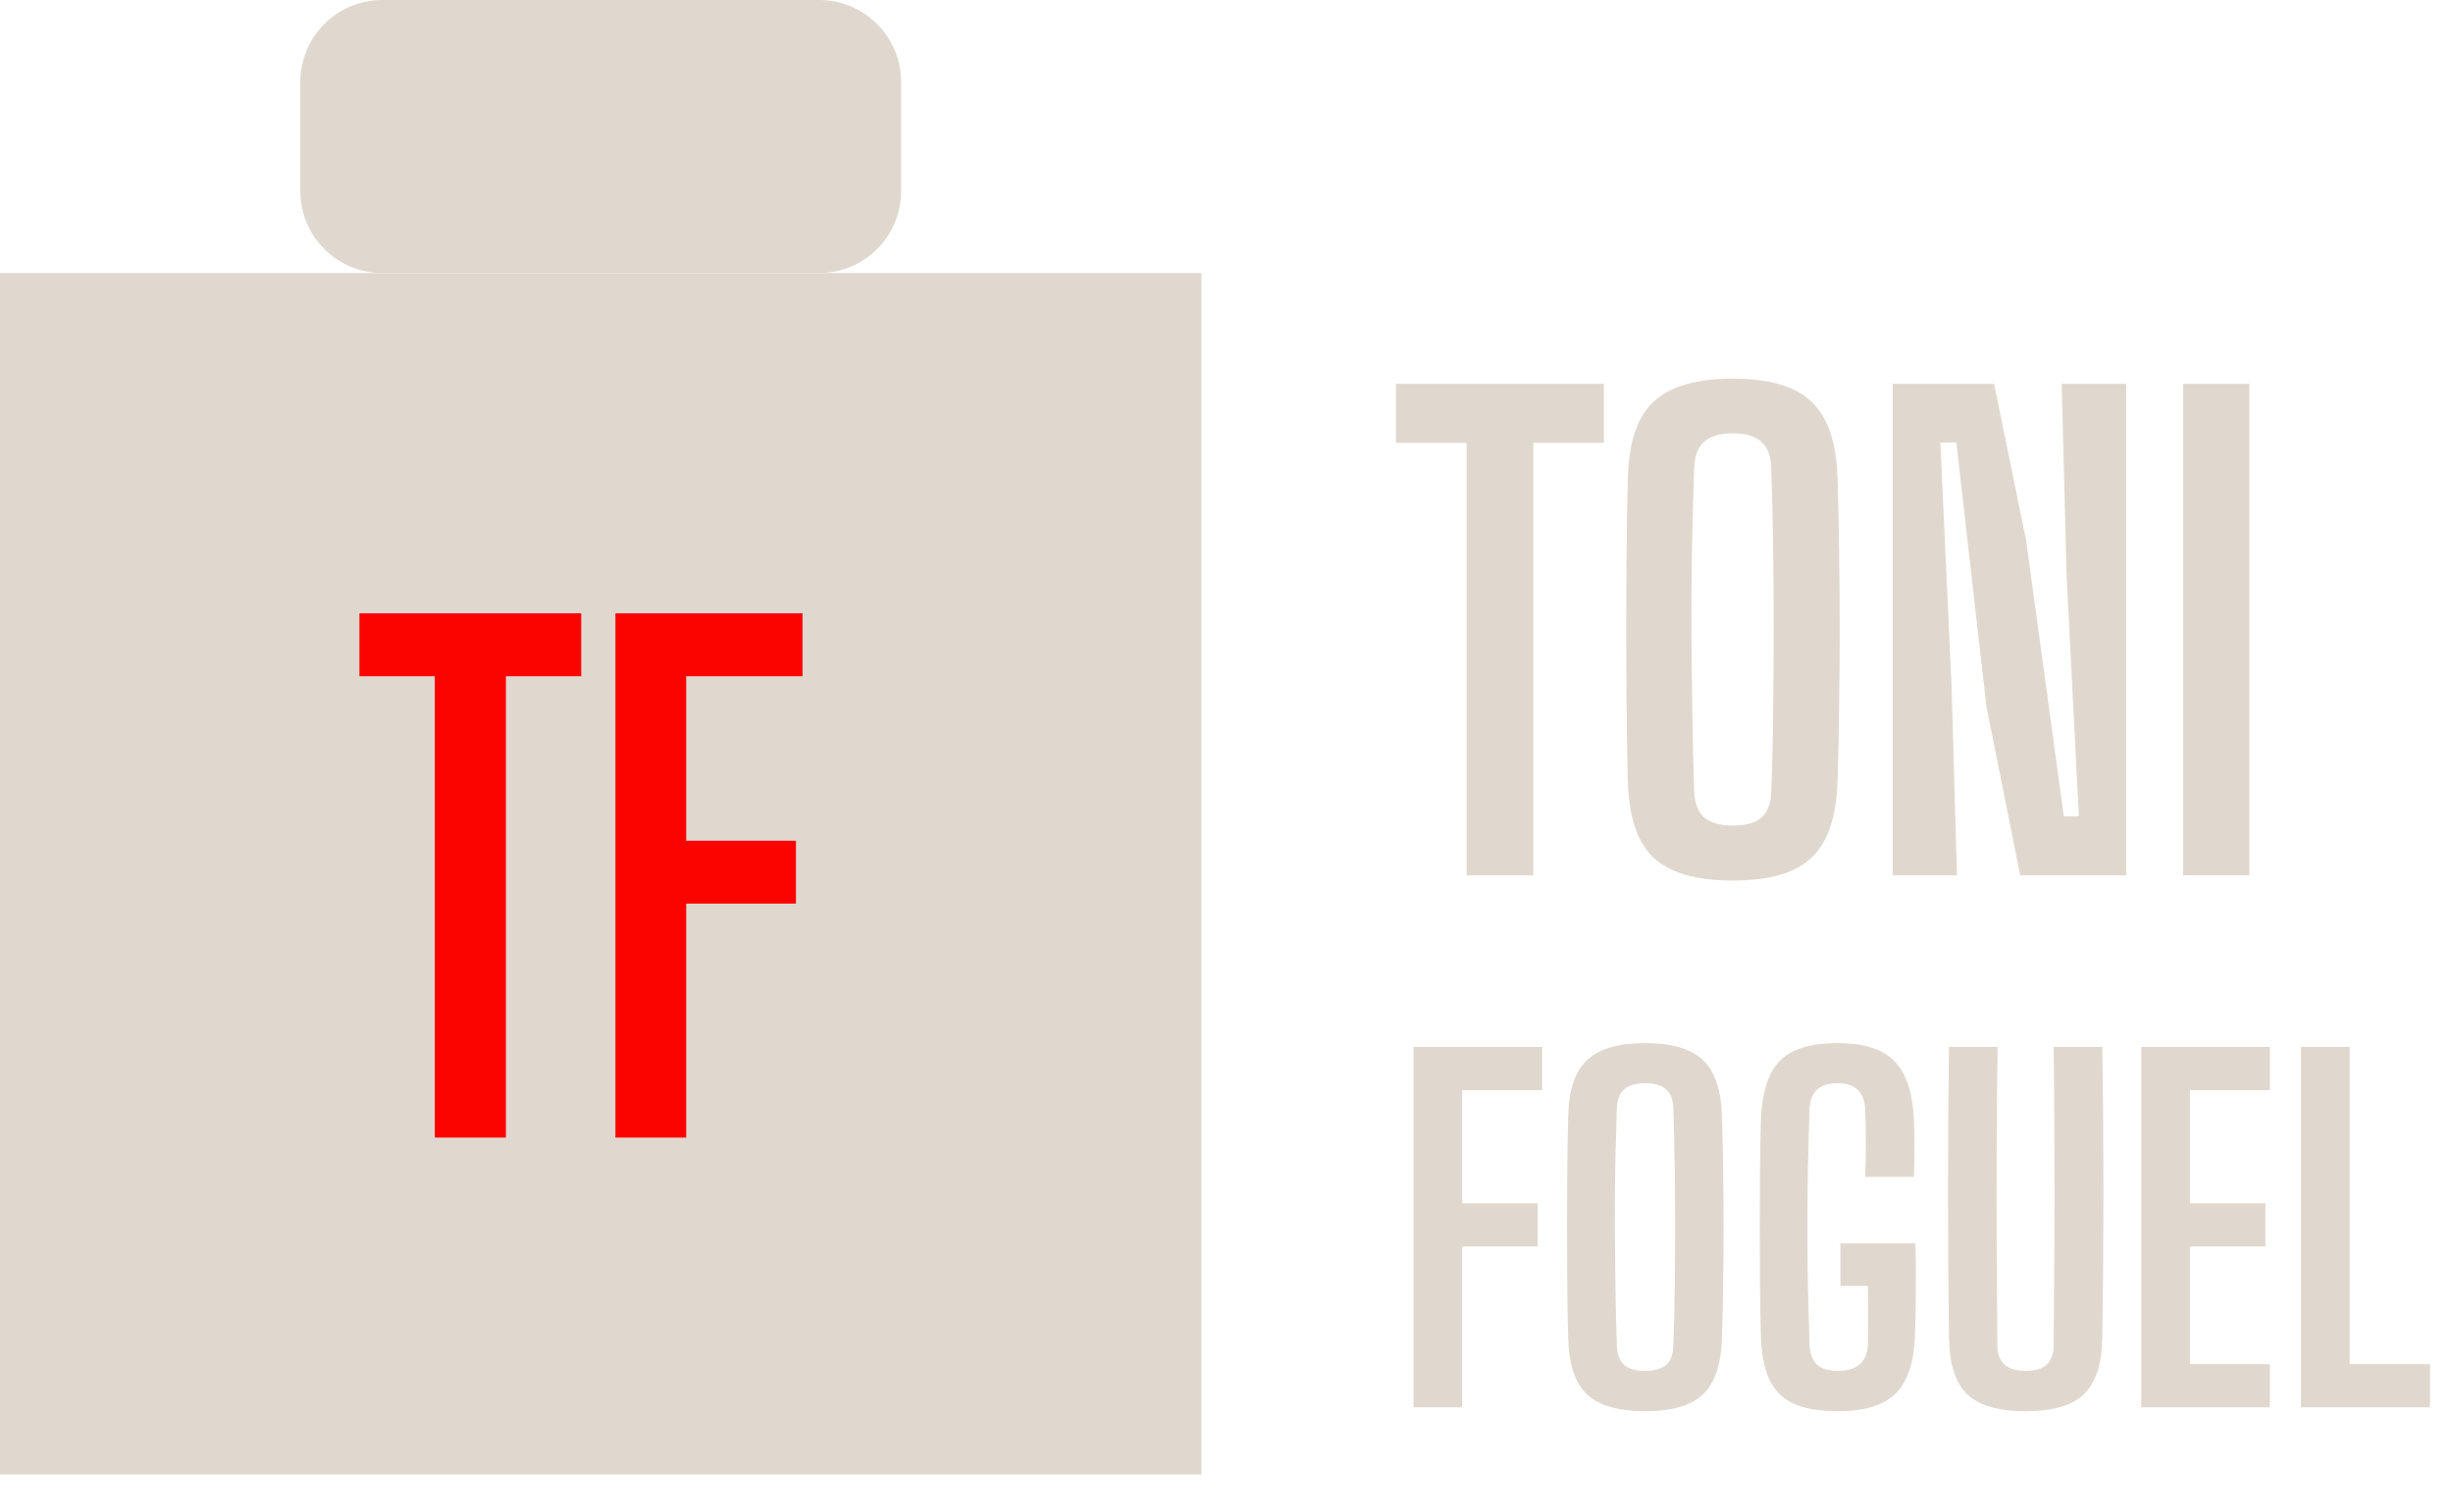
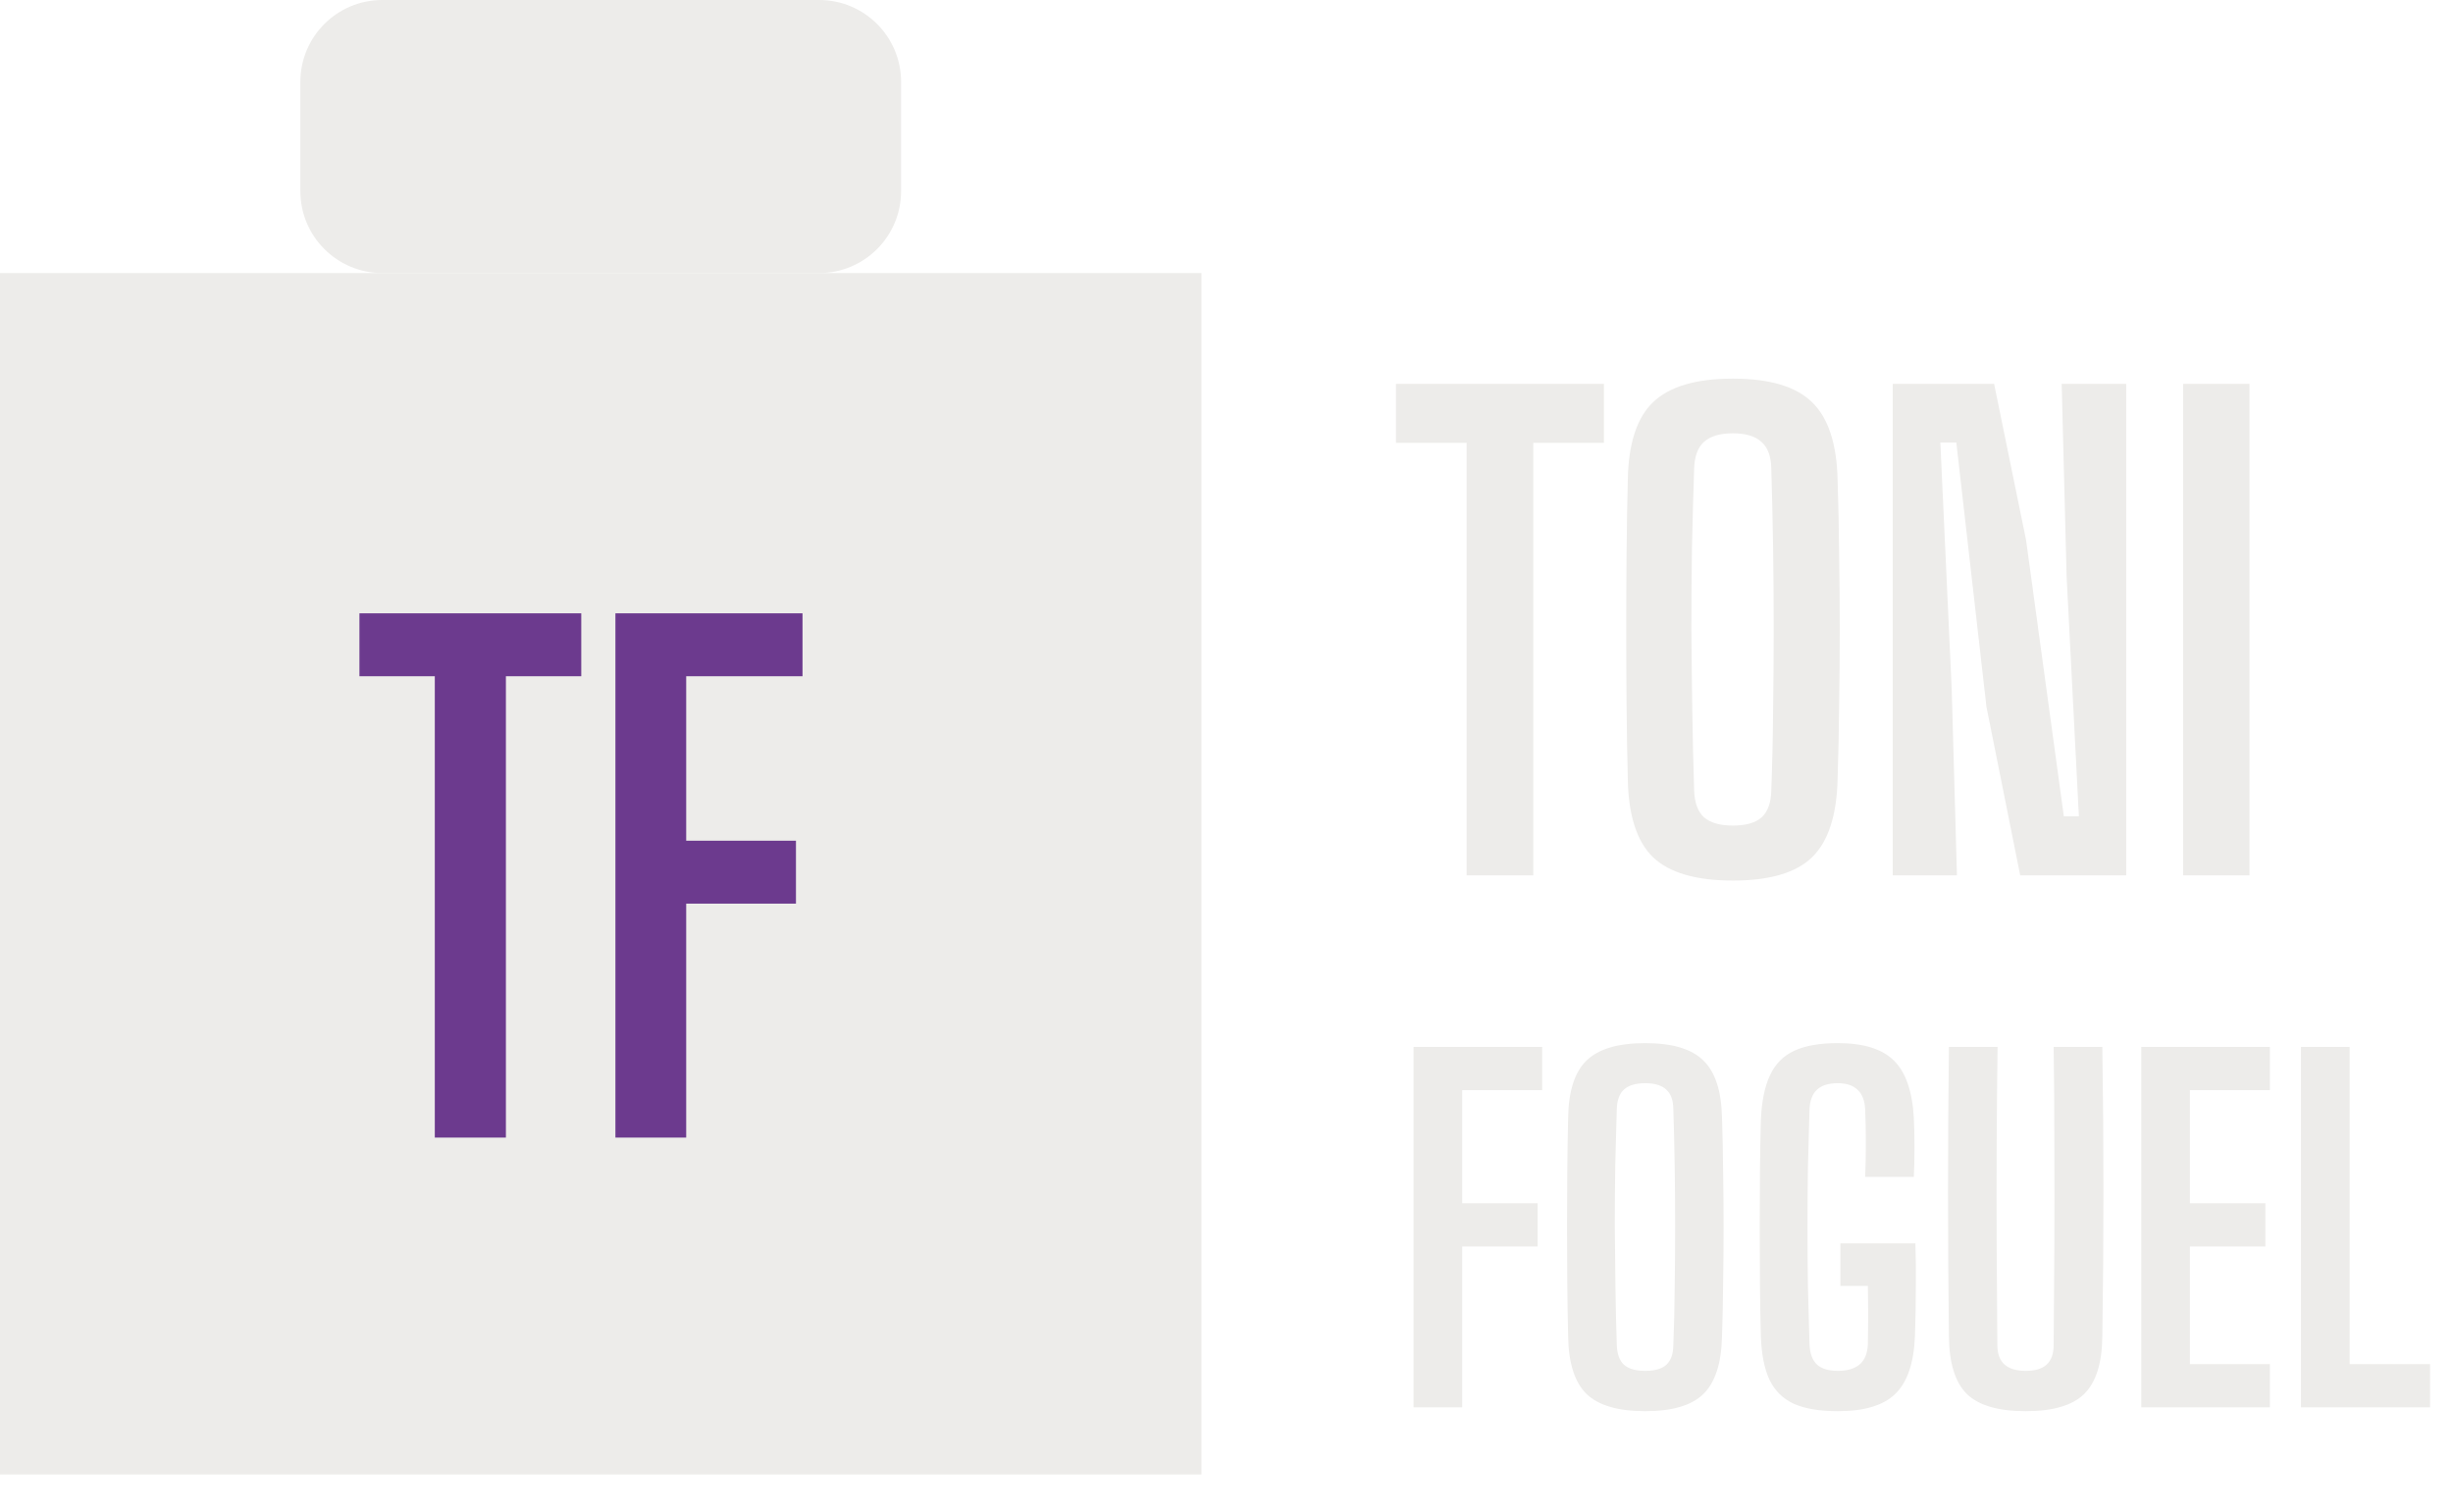
<svg xmlns="http://www.w3.org/2000/svg" width="224" height="138" viewBox="0 0 224 138" fill="none">
-   <path d="M74.803 0H34.908C30.777 0 27.428 3.349 27.428 7.48V17.454C27.428 21.585 30.777 24.934 34.908 24.934H74.803C78.935 24.934 82.284 21.585 82.284 17.454V7.48C82.284 3.349 78.935 0 74.803 0Z" fill="#E0D8CE" />
-   <path d="M109.712 24.935H0V134.646H109.712V24.935Z" fill="#E0D8CE" />
-   <path d="M39.704 103.882V61.753H32.822V56.008H53.079V61.753H46.197V103.882H39.704ZM56.198 103.882V56.008H73.283V61.753H62.661V76.773H72.684V82.518H62.661V103.882H56.198Z" fill="#FB0400" />
-   <path d="M133.927 79.935V40.438H127.475V35.053H146.465V40.438H140.014V79.935H133.927ZM158.238 80.411C154.872 80.411 152.441 79.701 150.945 78.279C149.468 76.84 148.701 74.455 148.645 71.126C148.589 68.882 148.551 66.62 148.532 64.338C148.514 62.056 148.504 59.775 148.504 57.493C148.504 55.193 148.514 52.912 148.532 50.649C148.551 48.367 148.589 46.095 148.645 43.833C148.701 40.523 149.468 38.157 150.945 36.736C152.441 35.296 154.872 34.576 158.238 34.576C161.604 34.576 164.017 35.296 165.475 36.736C166.953 38.157 167.729 40.523 167.804 43.833C167.879 46.114 167.925 48.395 167.944 50.677C167.981 52.959 168 55.24 168 57.522C168 59.803 167.981 62.085 167.944 64.366C167.925 66.629 167.879 68.882 167.804 71.126C167.729 74.455 166.953 76.84 165.475 78.279C164.017 79.701 161.604 80.411 158.238 80.411ZM158.238 75.39C159.435 75.39 160.314 75.138 160.875 74.633C161.436 74.109 161.726 73.296 161.745 72.192C161.838 69.874 161.894 67.47 161.913 64.983C161.95 62.477 161.969 59.953 161.969 57.409C161.969 54.866 161.95 52.36 161.913 49.892C161.876 47.423 161.819 45.048 161.745 42.767C161.726 41.663 161.427 40.859 160.847 40.354C160.286 39.831 159.416 39.569 158.238 39.569C157.06 39.569 156.181 39.831 155.601 40.354C155.04 40.859 154.741 41.663 154.704 42.767C154.629 45.048 154.564 47.423 154.507 49.892C154.47 52.36 154.451 54.866 154.451 57.409C154.47 59.953 154.498 62.477 154.535 64.983C154.573 67.47 154.629 69.874 154.704 72.192C154.741 73.296 155.04 74.109 155.601 74.633C156.181 75.138 157.06 75.39 158.238 75.39ZM172.838 79.935V35.053H182.095L185.012 49.303L188.463 74.549H189.837L188.715 52.613L188.266 35.053H194.157V79.935H184.479L181.394 64.534L178.645 40.41H177.186L178.224 62.935L178.701 79.935H172.838ZM199.355 79.935V35.053H205.414V79.935H199.355Z" fill="#E0D8CE" />
-   <path d="M129.079 128.518V95.604H140.825V99.554H133.523V109.88H140.414V113.83H133.523V128.518H129.079ZM150.234 128.867C147.765 128.867 145.982 128.346 144.885 127.304C143.802 126.248 143.239 124.499 143.198 122.058C143.157 120.413 143.13 118.753 143.116 117.08C143.102 115.407 143.095 113.734 143.095 112.061C143.095 110.374 143.102 108.701 143.116 107.041C143.13 105.368 143.157 103.702 143.198 102.043C143.239 99.615 143.802 97.88 144.885 96.838C145.982 95.782 147.765 95.254 150.234 95.254C152.702 95.254 154.471 95.782 155.541 96.838C156.624 97.88 157.193 99.615 157.248 102.043C157.303 103.716 157.337 105.389 157.351 107.062C157.379 108.735 157.392 110.408 157.392 112.081C157.392 113.754 157.379 115.428 157.351 117.101C157.337 118.76 157.303 120.413 157.248 122.058C157.193 124.499 156.624 126.248 155.541 127.304C154.471 128.346 152.702 128.867 150.234 128.867ZM150.234 125.185C151.111 125.185 151.756 125 152.167 124.63C152.579 124.246 152.791 123.649 152.805 122.84C152.874 121.139 152.915 119.377 152.928 117.553C152.956 115.716 152.97 113.864 152.97 111.999C152.97 110.134 152.956 108.296 152.928 106.486C152.901 104.676 152.86 102.934 152.805 101.261C152.791 100.452 152.572 99.862 152.147 99.492C151.735 99.108 151.098 98.916 150.234 98.916C149.37 98.916 148.725 99.108 148.3 99.492C147.888 99.862 147.669 100.452 147.642 101.261C147.587 102.934 147.539 104.676 147.498 106.486C147.47 108.296 147.457 110.134 147.457 111.999C147.47 113.864 147.491 115.716 147.518 117.553C147.546 119.377 147.587 121.139 147.642 122.84C147.669 123.649 147.888 124.246 148.3 124.63C148.725 125 149.37 125.185 150.234 125.185ZM167.831 128.867C166.158 128.867 164.814 128.641 163.8 128.188C162.798 127.722 162.058 126.988 161.578 125.987C161.112 124.973 160.851 123.649 160.796 122.017C160.755 120.509 160.728 118.918 160.714 117.245C160.7 115.558 160.693 113.857 160.693 112.143C160.693 110.415 160.7 108.721 160.714 107.062C160.728 105.389 160.755 103.805 160.796 102.31C160.865 100.61 161.139 99.245 161.619 98.216C162.099 97.174 162.84 96.42 163.841 95.954C164.855 95.487 166.179 95.254 167.811 95.254C170.156 95.254 171.863 95.782 172.933 96.838C174.016 97.894 174.627 99.636 174.764 102.063C174.805 102.914 174.826 103.819 174.826 104.779C174.826 105.725 174.805 106.623 174.764 107.473H170.32C170.362 106.541 170.382 105.512 170.382 104.388C170.382 103.25 170.362 102.214 170.32 101.282C170.279 100.486 170.046 99.897 169.621 99.513C169.21 99.115 168.606 98.916 167.811 98.916C166.974 98.916 166.343 99.115 165.918 99.513C165.507 99.897 165.281 100.486 165.239 101.282C165.185 102.996 165.137 104.758 165.095 106.568C165.068 108.379 165.054 110.203 165.054 112.04C165.054 113.878 165.068 115.702 165.095 117.512C165.137 119.322 165.185 121.085 165.239 122.799C165.281 123.608 165.507 124.211 165.918 124.609C166.343 124.993 166.981 125.185 167.831 125.185C168.682 125.185 169.34 124.993 169.806 124.609C170.272 124.211 170.526 123.608 170.567 122.799C170.581 122.278 170.588 121.702 170.588 121.071C170.602 120.426 170.602 119.795 170.588 119.178C170.588 118.548 170.581 117.965 170.567 117.43H168.058V113.542H174.908C174.949 114.694 174.963 115.997 174.949 117.45C174.949 118.904 174.922 120.426 174.867 122.017C174.771 124.458 174.174 126.214 173.077 127.283C171.994 128.339 170.245 128.867 167.831 128.867ZM184.983 128.867C182.487 128.867 180.698 128.346 179.614 127.304C178.545 126.248 177.996 124.499 177.969 122.058C177.914 117.67 177.886 113.261 177.886 108.831C177.886 104.388 177.914 99.979 177.969 95.604H182.412C182.371 98.525 182.343 101.528 182.33 104.614C182.316 107.686 182.316 110.765 182.33 113.85C182.343 116.922 182.364 119.919 182.391 122.84C182.391 123.622 182.611 124.211 183.05 124.609C183.489 124.993 184.133 125.185 184.983 125.185C185.847 125.185 186.485 124.993 186.897 124.609C187.322 124.211 187.534 123.622 187.534 122.84C187.562 119.919 187.582 116.922 187.596 113.85C187.61 110.765 187.61 107.686 187.596 104.614C187.596 101.528 187.575 98.525 187.534 95.604H191.978C192.046 99.979 192.08 104.388 192.08 108.831C192.08 113.261 192.046 117.67 191.978 122.058C191.95 124.499 191.395 126.248 190.311 127.304C189.242 128.346 187.466 128.867 184.983 128.867ZM195.533 128.518V95.604H207.279V99.554H199.976V109.88H206.868V113.83H199.976V124.568H207.279V128.518H195.533ZM210.118 128.518V95.604H214.561V124.568H221.905V128.518H210.118Z" fill="#E0D8CE" />
+   <path d="M74.803 0H34.908C30.777 0 27.428 3.349 27.428 7.48V17.454C27.428 21.585 30.777 24.934 34.908 24.934H74.803C78.935 24.934 82.284 21.585 82.284 17.454V7.48C82.284 3.349 78.935 0 74.803 0Z" fill="#EDECEA" />
+   <path d="M109.712 24.935H0V134.646H109.712V24.935Z" fill="#EDECEA" />
+   <path d="M39.705 103.882V61.753H32.823V56.008H53.079V61.753H46.197V103.882H39.705ZM56.198 103.882V56.008H73.283V61.753H62.661V76.773H72.684V82.518H62.661V103.882H56.198Z" fill="#6C3A8E" />
+   <path d="M133.926 79.935V40.438H127.475V35.053H146.465V40.438H140.014V79.935H133.926ZM158.238 80.412C154.872 80.412 152.441 79.701 150.945 78.28C149.467 76.84 148.701 74.455 148.645 71.126C148.588 68.882 148.551 66.62 148.532 64.338C148.514 62.057 148.504 59.775 148.504 57.494C148.504 55.193 148.514 52.912 148.532 50.649C148.551 48.367 148.588 46.095 148.645 43.833C148.701 40.523 149.467 38.157 150.945 36.736C152.441 35.296 154.872 34.576 158.238 34.576C161.604 34.576 164.017 35.296 165.475 36.736C166.953 38.157 167.729 40.523 167.804 43.833C167.878 46.114 167.925 48.396 167.944 50.677C167.981 52.959 168 55.24 168 57.522C168 59.803 167.981 62.085 167.944 64.366C167.925 66.629 167.878 68.882 167.804 71.126C167.729 74.455 166.953 76.84 165.475 78.28C164.017 79.701 161.604 80.412 158.238 80.412ZM158.238 75.39C159.435 75.39 160.314 75.138 160.875 74.633C161.436 74.109 161.726 73.296 161.745 72.192C161.838 69.874 161.894 67.471 161.913 64.983C161.95 62.477 161.969 59.953 161.969 57.409C161.969 54.866 161.95 52.36 161.913 49.892C161.875 47.423 161.819 45.048 161.745 42.767C161.726 41.663 161.427 40.859 160.847 40.354C160.286 39.831 159.416 39.569 158.238 39.569C157.06 39.569 156.181 39.831 155.601 40.354C155.04 40.859 154.741 41.663 154.704 42.767C154.629 45.048 154.563 47.423 154.507 49.892C154.47 52.36 154.451 54.866 154.451 57.409C154.47 59.953 154.498 62.477 154.535 64.983C154.573 67.471 154.629 69.874 154.704 72.192C154.741 73.296 155.04 74.109 155.601 74.633C156.181 75.138 157.06 75.39 158.238 75.39ZM172.838 79.935V35.053H182.095L185.012 49.303L188.463 74.549H189.837L188.715 52.613L188.266 35.053H194.157V79.935H184.479L181.394 64.534L178.645 40.41H177.186L178.224 62.935L178.701 79.935H172.838ZM199.355 79.935V35.053H205.414V79.935H199.355Z" fill="#EDECEA" />
+   <path d="M129.079 128.518V95.604H140.825V99.554H133.522V109.88H140.414V113.83H133.522V128.518H129.079ZM150.233 128.867C147.765 128.867 145.982 128.346 144.885 127.304C143.802 126.248 143.239 124.499 143.198 122.058C143.157 120.413 143.13 118.753 143.116 117.08C143.102 115.407 143.095 113.734 143.095 112.061C143.095 110.374 143.102 108.701 143.116 107.041C143.13 105.368 143.157 103.702 143.198 102.043C143.239 99.615 143.802 97.88 144.885 96.838C145.982 95.782 147.765 95.254 150.233 95.254C152.702 95.254 154.471 95.782 155.541 96.838C156.624 97.88 157.193 99.615 157.248 102.043C157.303 103.716 157.337 105.389 157.351 107.062C157.378 108.735 157.392 110.408 157.392 112.081C157.392 113.754 157.378 115.428 157.351 117.101C157.337 118.76 157.303 120.413 157.248 122.058C157.193 124.499 156.624 126.248 155.541 127.304C154.471 128.346 152.702 128.867 150.233 128.867ZM150.233 125.185C151.111 125.185 151.756 125 152.167 124.63C152.579 124.246 152.791 123.649 152.805 122.84C152.873 121.139 152.915 119.377 152.928 117.553C152.956 115.716 152.969 113.864 152.969 111.999C152.969 110.134 152.956 108.296 152.928 106.486C152.901 104.676 152.86 102.934 152.805 101.261C152.791 100.452 152.572 99.862 152.147 99.492C151.735 99.108 151.097 98.916 150.233 98.916C149.369 98.916 148.725 99.108 148.3 99.492C147.888 99.862 147.669 100.452 147.642 101.261C147.587 102.934 147.539 104.676 147.498 106.486C147.47 108.296 147.456 110.134 147.456 111.999C147.47 113.864 147.491 115.716 147.518 117.553C147.546 119.377 147.587 121.139 147.642 122.84C147.669 123.649 147.888 124.246 148.3 124.63C148.725 125 149.369 125.185 150.233 125.185ZM167.831 128.867C166.158 128.867 164.814 128.641 163.799 128.188C162.798 127.722 162.058 126.988 161.578 125.987C161.111 124.973 160.851 123.649 160.796 122.017C160.755 120.509 160.727 118.918 160.714 117.245C160.7 115.558 160.693 113.857 160.693 112.143C160.693 110.415 160.7 108.721 160.714 107.062C160.727 105.389 160.755 103.805 160.796 102.31C160.865 100.61 161.139 99.245 161.619 98.216C162.099 97.174 162.839 96.42 163.841 95.954C164.855 95.487 166.179 95.254 167.811 95.254C170.156 95.254 171.863 95.782 172.933 96.838C174.016 97.894 174.627 99.636 174.764 102.063C174.805 102.914 174.825 103.819 174.825 104.779C174.825 105.725 174.805 106.623 174.764 107.473H170.32C170.362 106.541 170.382 105.512 170.382 104.388C170.382 103.25 170.362 102.214 170.32 101.282C170.279 100.486 170.046 99.897 169.621 99.513C169.21 99.115 168.606 98.916 167.811 98.916C166.974 98.916 166.343 99.115 165.918 99.513C165.507 99.897 165.28 100.486 165.239 101.282C165.184 102.996 165.136 104.758 165.095 106.568C165.068 108.379 165.054 110.203 165.054 112.04C165.054 113.878 165.068 115.702 165.095 117.512C165.136 119.322 165.184 121.085 165.239 122.799C165.28 123.608 165.507 124.211 165.918 124.609C166.343 124.993 166.981 125.185 167.831 125.185C168.682 125.185 169.34 124.993 169.806 124.609C170.272 124.211 170.526 123.608 170.567 122.799C170.581 122.278 170.588 121.702 170.588 121.071C170.602 120.426 170.602 119.795 170.588 119.178C170.588 118.548 170.581 117.965 170.567 117.43H168.058V113.542H174.908C174.949 114.694 174.963 115.997 174.949 117.45C174.949 118.904 174.921 120.426 174.867 122.017C174.771 124.458 174.174 126.214 173.077 127.283C171.993 128.339 170.245 128.867 167.831 128.867ZM184.983 128.867C182.487 128.867 180.698 128.346 179.614 127.304C178.545 126.248 177.996 124.499 177.969 122.058C177.914 117.67 177.886 113.261 177.886 108.831C177.886 104.388 177.914 99.979 177.969 95.604H182.412C182.371 98.525 182.343 101.528 182.33 104.614C182.316 107.686 182.316 110.765 182.33 113.85C182.343 116.922 182.364 119.919 182.391 122.84C182.391 123.622 182.611 124.211 183.05 124.609C183.488 124.993 184.133 125.185 184.983 125.185C185.847 125.185 186.485 124.993 186.896 124.609C187.322 124.211 187.534 123.622 187.534 122.84C187.562 119.919 187.582 116.922 187.596 113.85C187.61 110.765 187.61 107.686 187.596 104.614C187.596 101.528 187.575 98.525 187.534 95.604H191.977C192.046 99.979 192.08 104.388 192.08 108.831C192.08 113.261 192.046 117.67 191.977 122.058C191.95 124.499 191.395 126.248 190.311 127.304C189.241 128.346 187.466 128.867 184.983 128.867ZM195.533 128.518V95.604H207.279V99.554H199.976V109.88H206.868V113.83H199.976V124.568H207.279V128.518H195.533ZM210.117 128.518V95.604H214.561V124.568H221.905V128.518H210.117Z" fill="#EDECEA" />
</svg>
